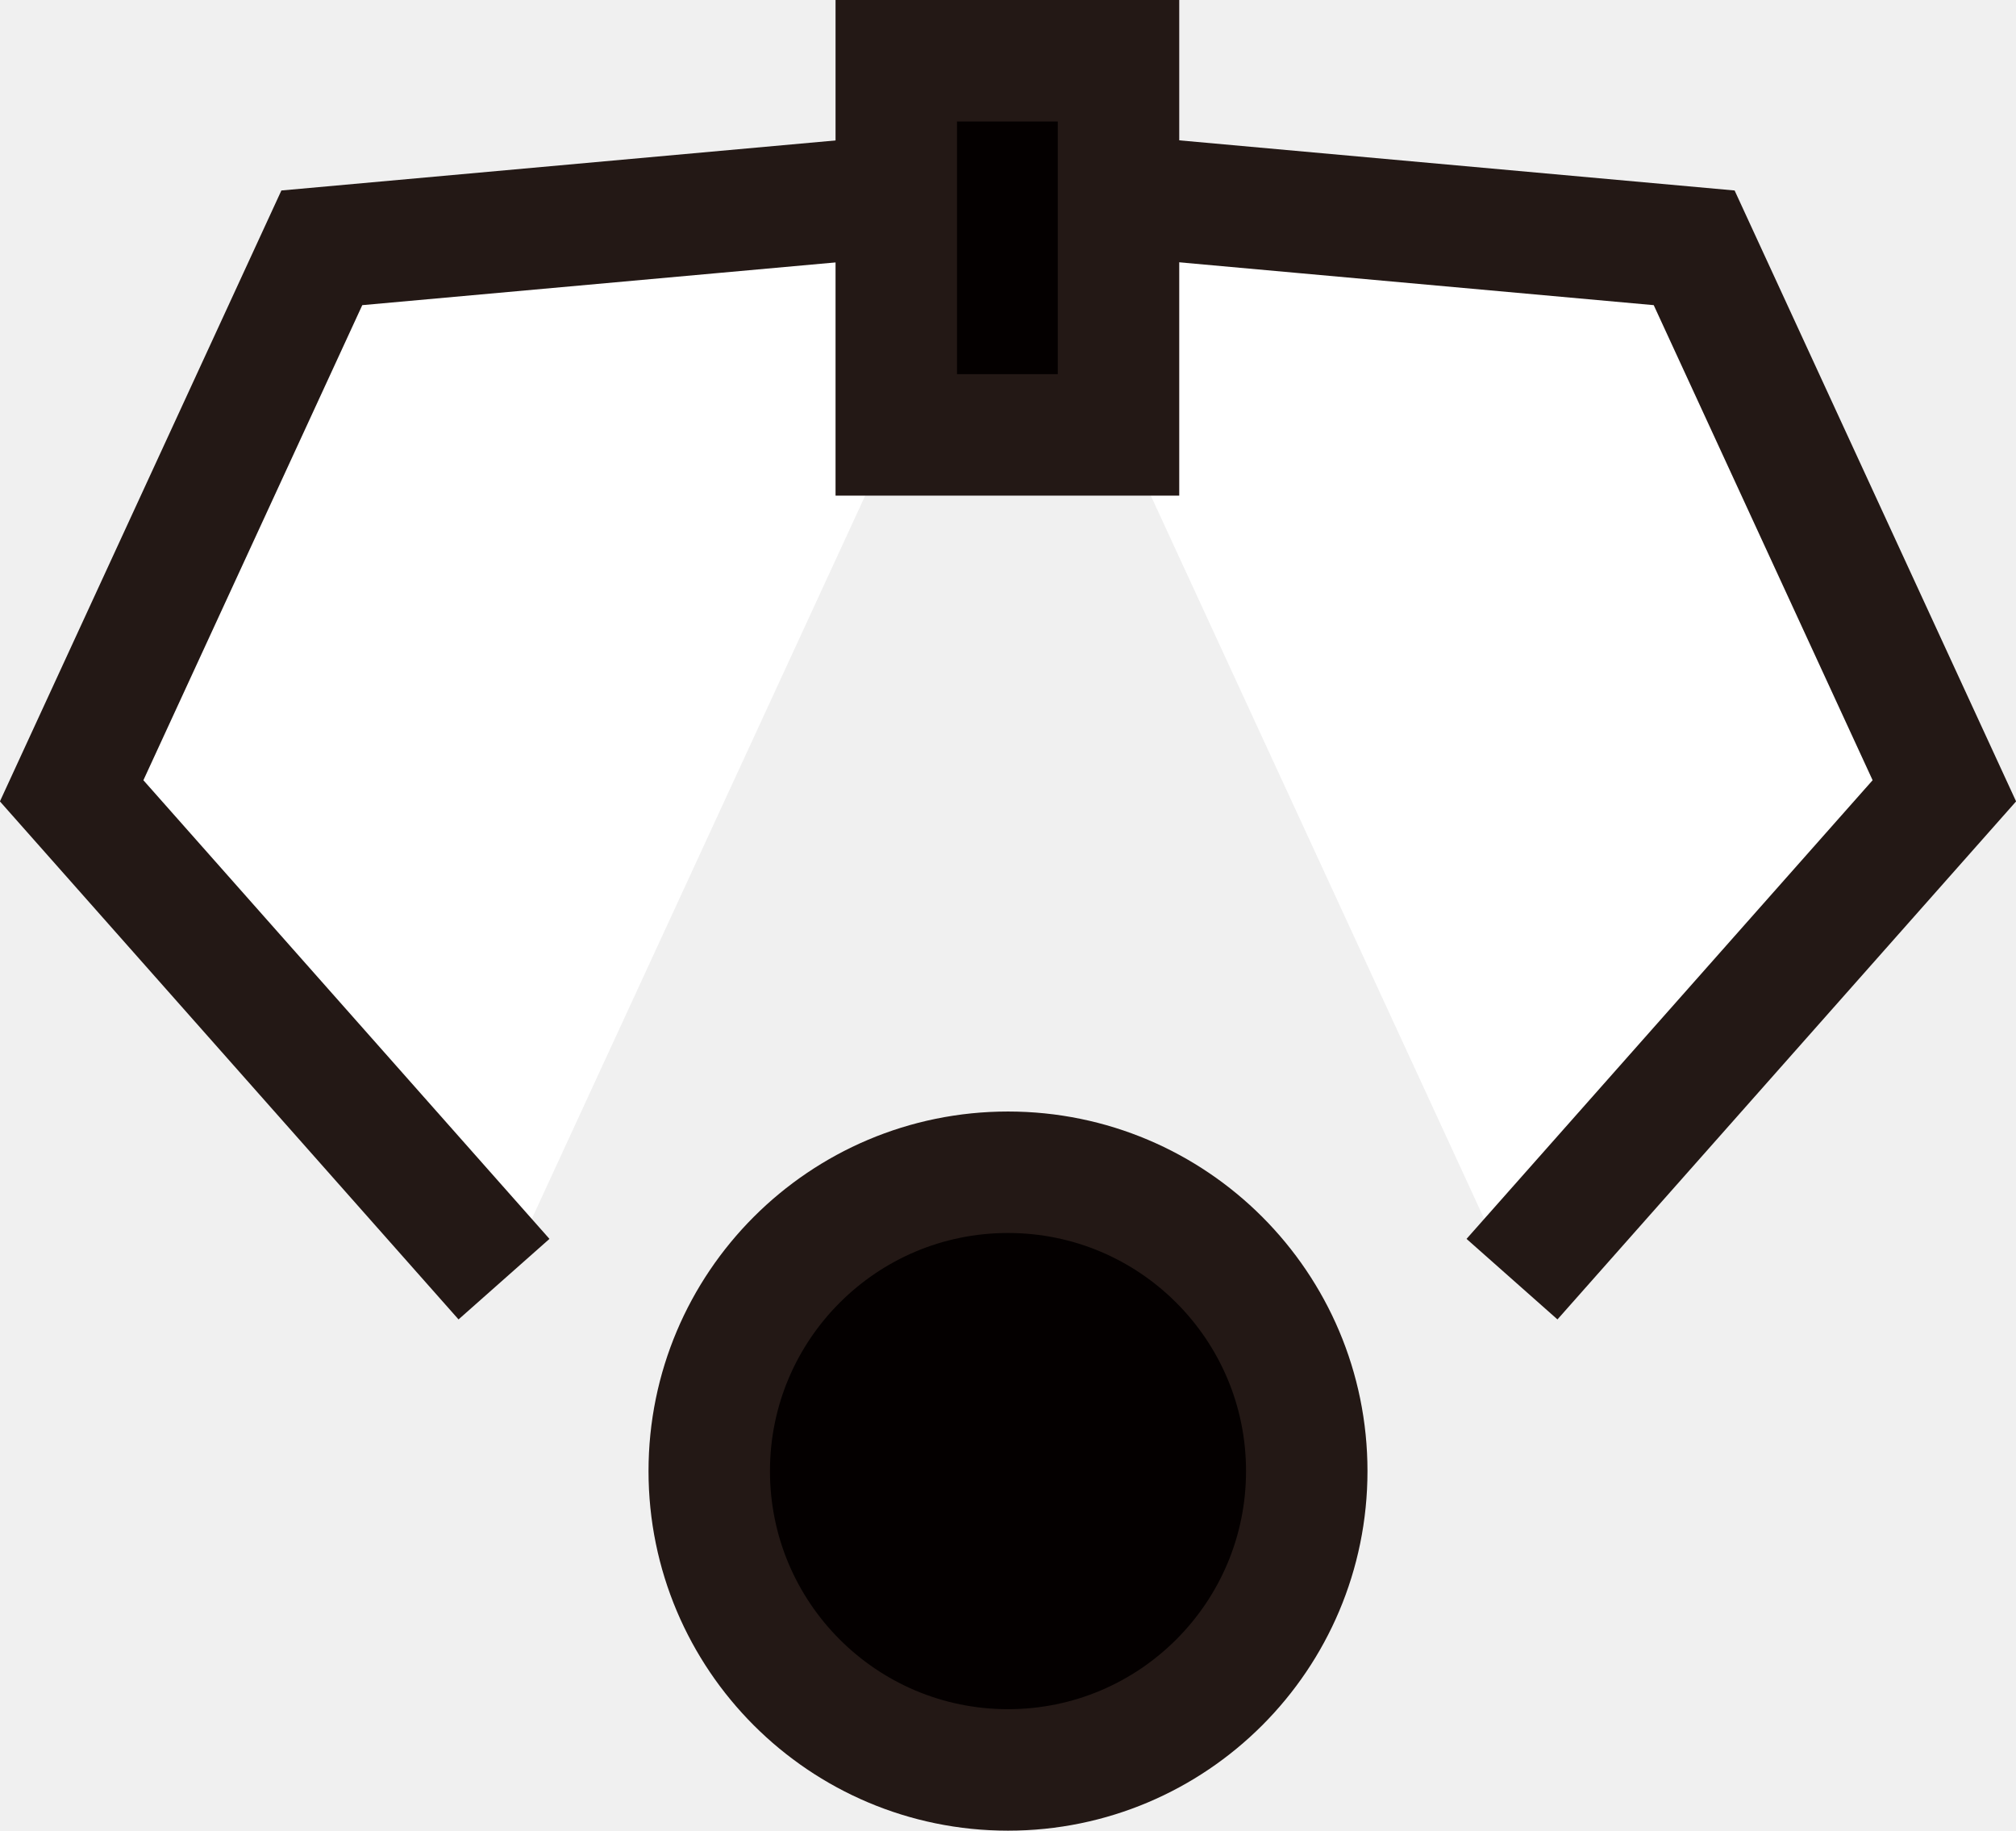
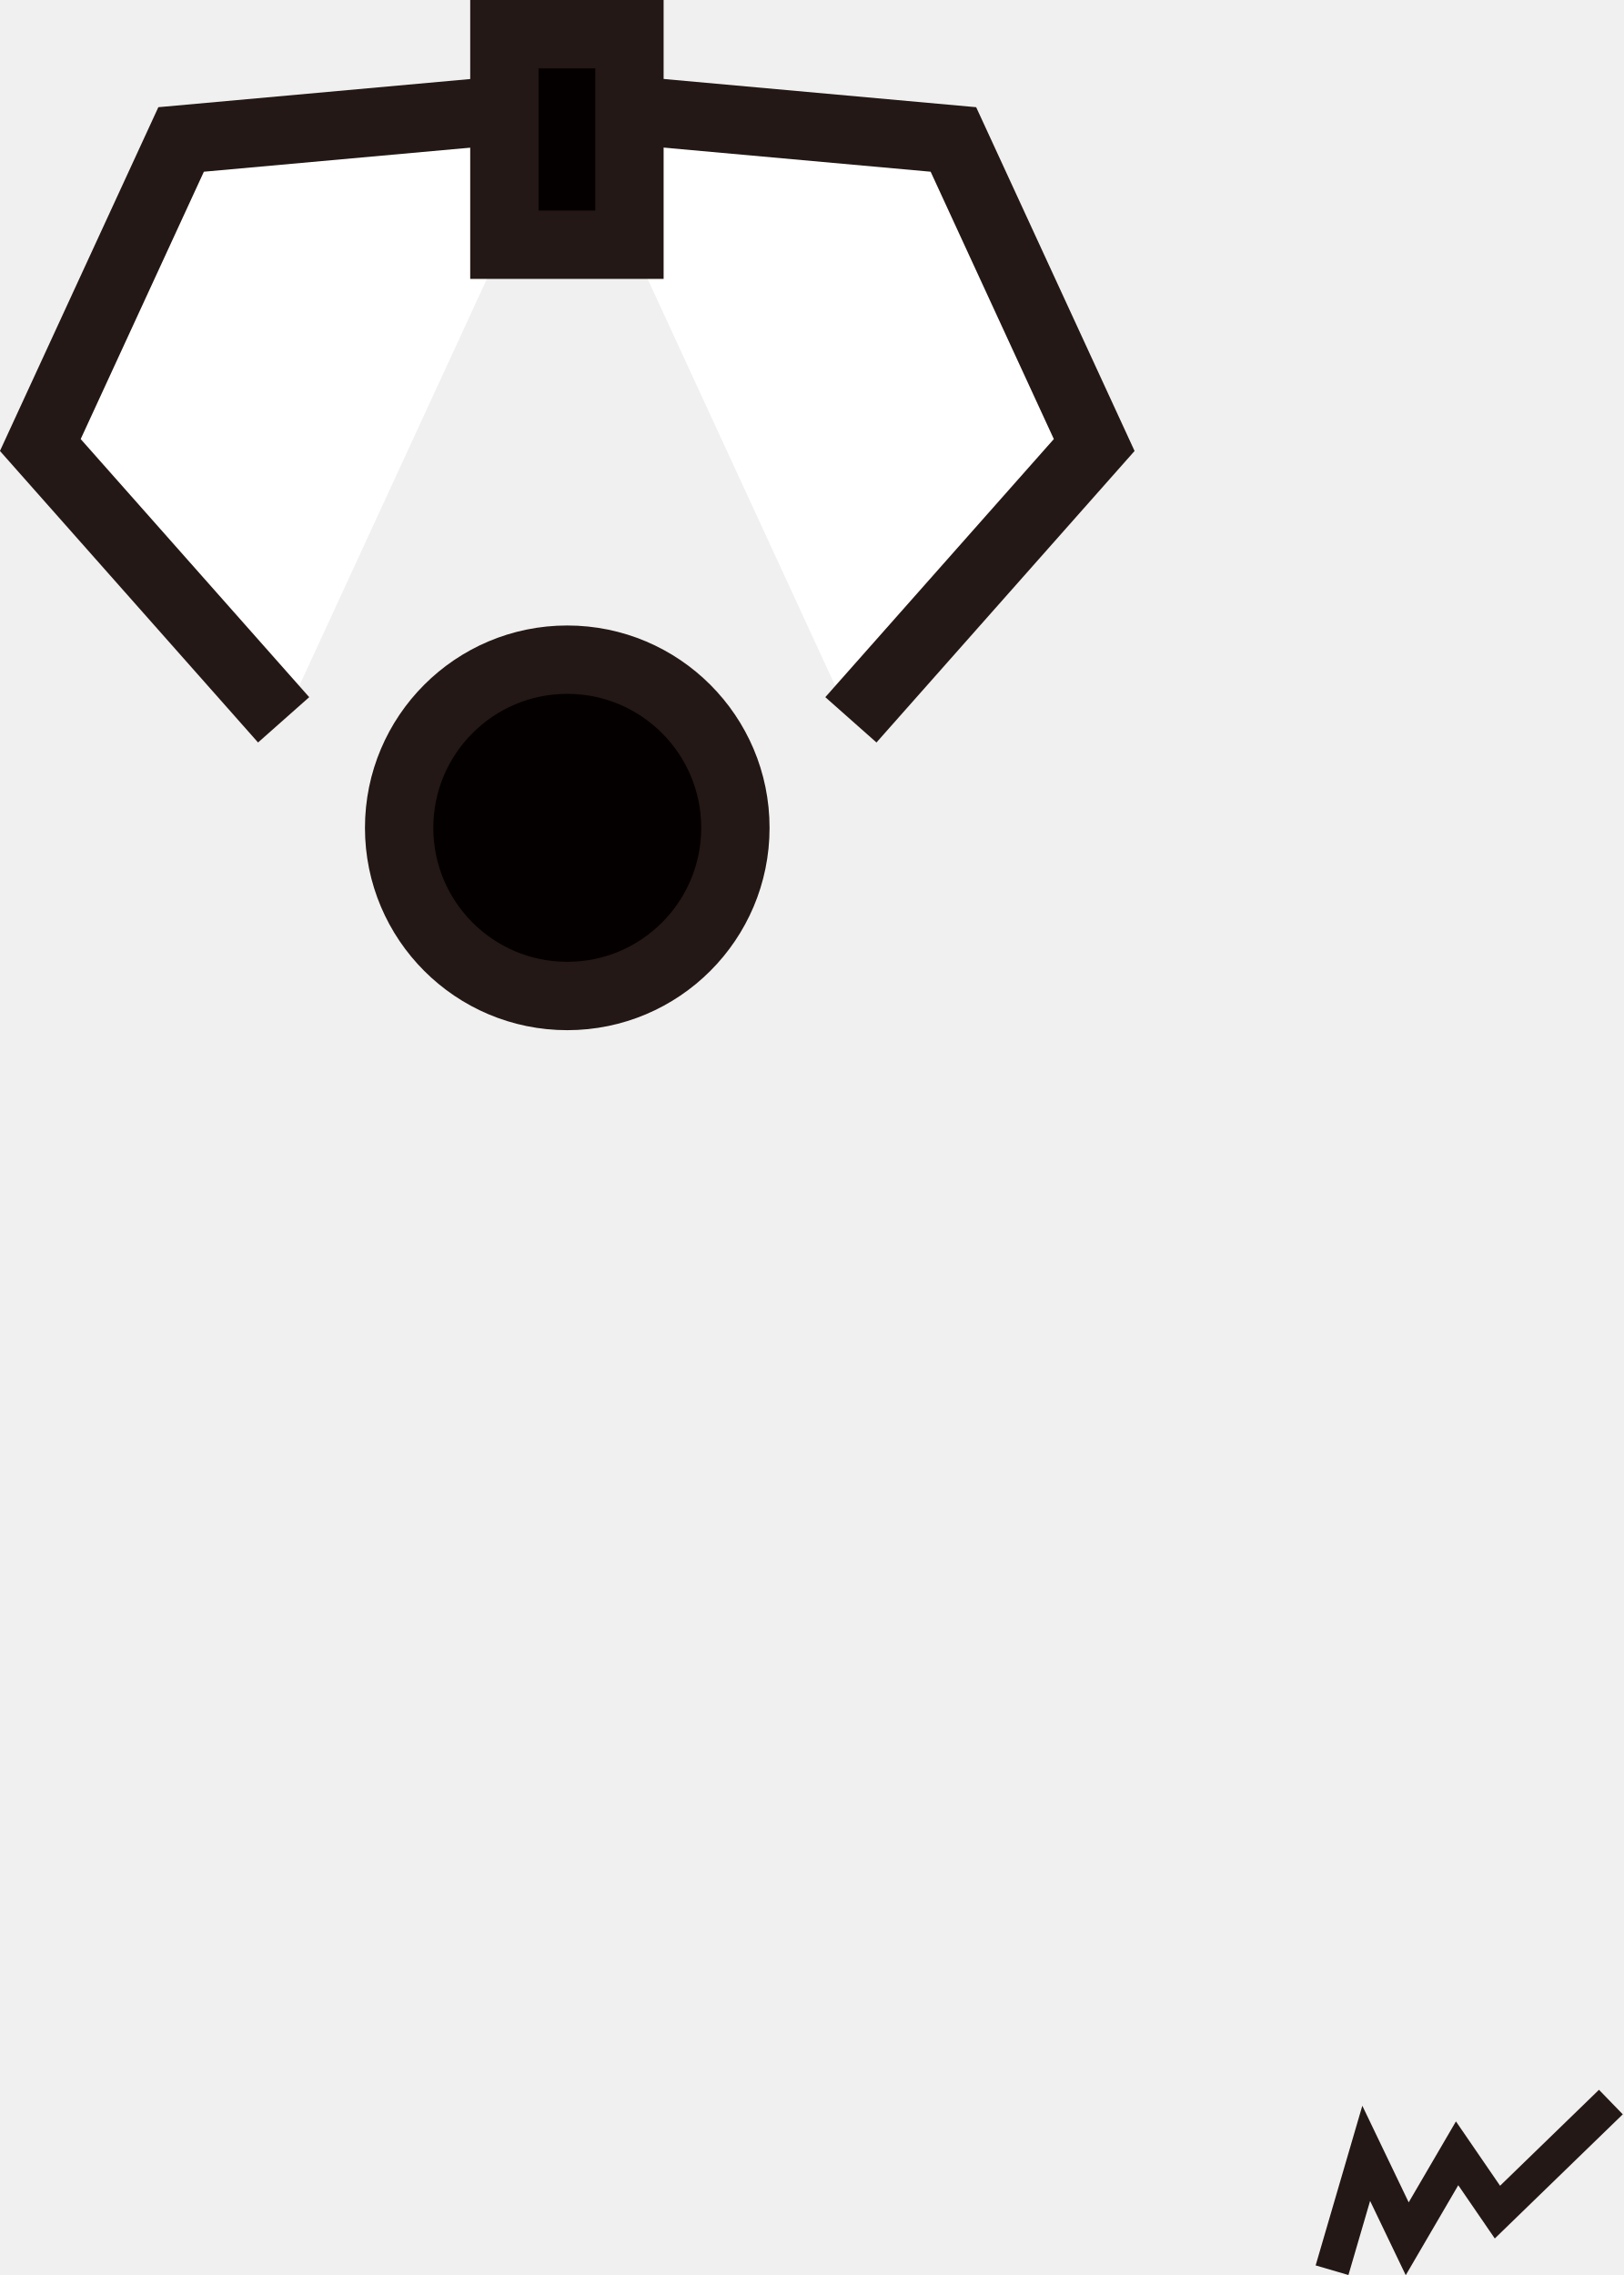
- <svg xmlns="http://www.w3.org/2000/svg" id="图层_2" data-name="图层 2" viewBox="0 0 16.6 15.07">
+ <svg xmlns="http://www.w3.org/2000/svg" id="图层_2" data-name="图层 2" viewBox="0 0 23.75 33.28">
  <defs>
-     <style>.cls-1{fill:#fff;}.cls-1,.cls-2{stroke:#231815;stroke-miterlimit:10;}.cls-2{fill:#040000;}</style>
+     <style>.cls-1{fill:#fff;}.cls-1,.cls-2,.cls-3{stroke:#231815;stroke-miterlimit:10;}.cls-2{fill:#040000;}.cls-3{fill:none;stroke-width:0.5px;}</style>
  </defs>
  <polyline class="cls-1" points="12.45 10.53 16.01 6.51 13.95 2.04 8.3 1.53" />
  <polyline class="cls-1" points="4.15 10.53 0.59 6.51 2.65 2.04 8.3 1.53" />
  <rect class="cls-2" x="7.38" y="0.5" width="1.83" height="3.08" />
  <circle class="cls-2" cx="8.3" cy="12.11" r="2.46" />
+   <polyline class="cls-3" points="19.49 33.21 19.99 31.5 20.59 32.75 21.32 31.5 21.91 32.36 23.57 30.75" />
</svg>
